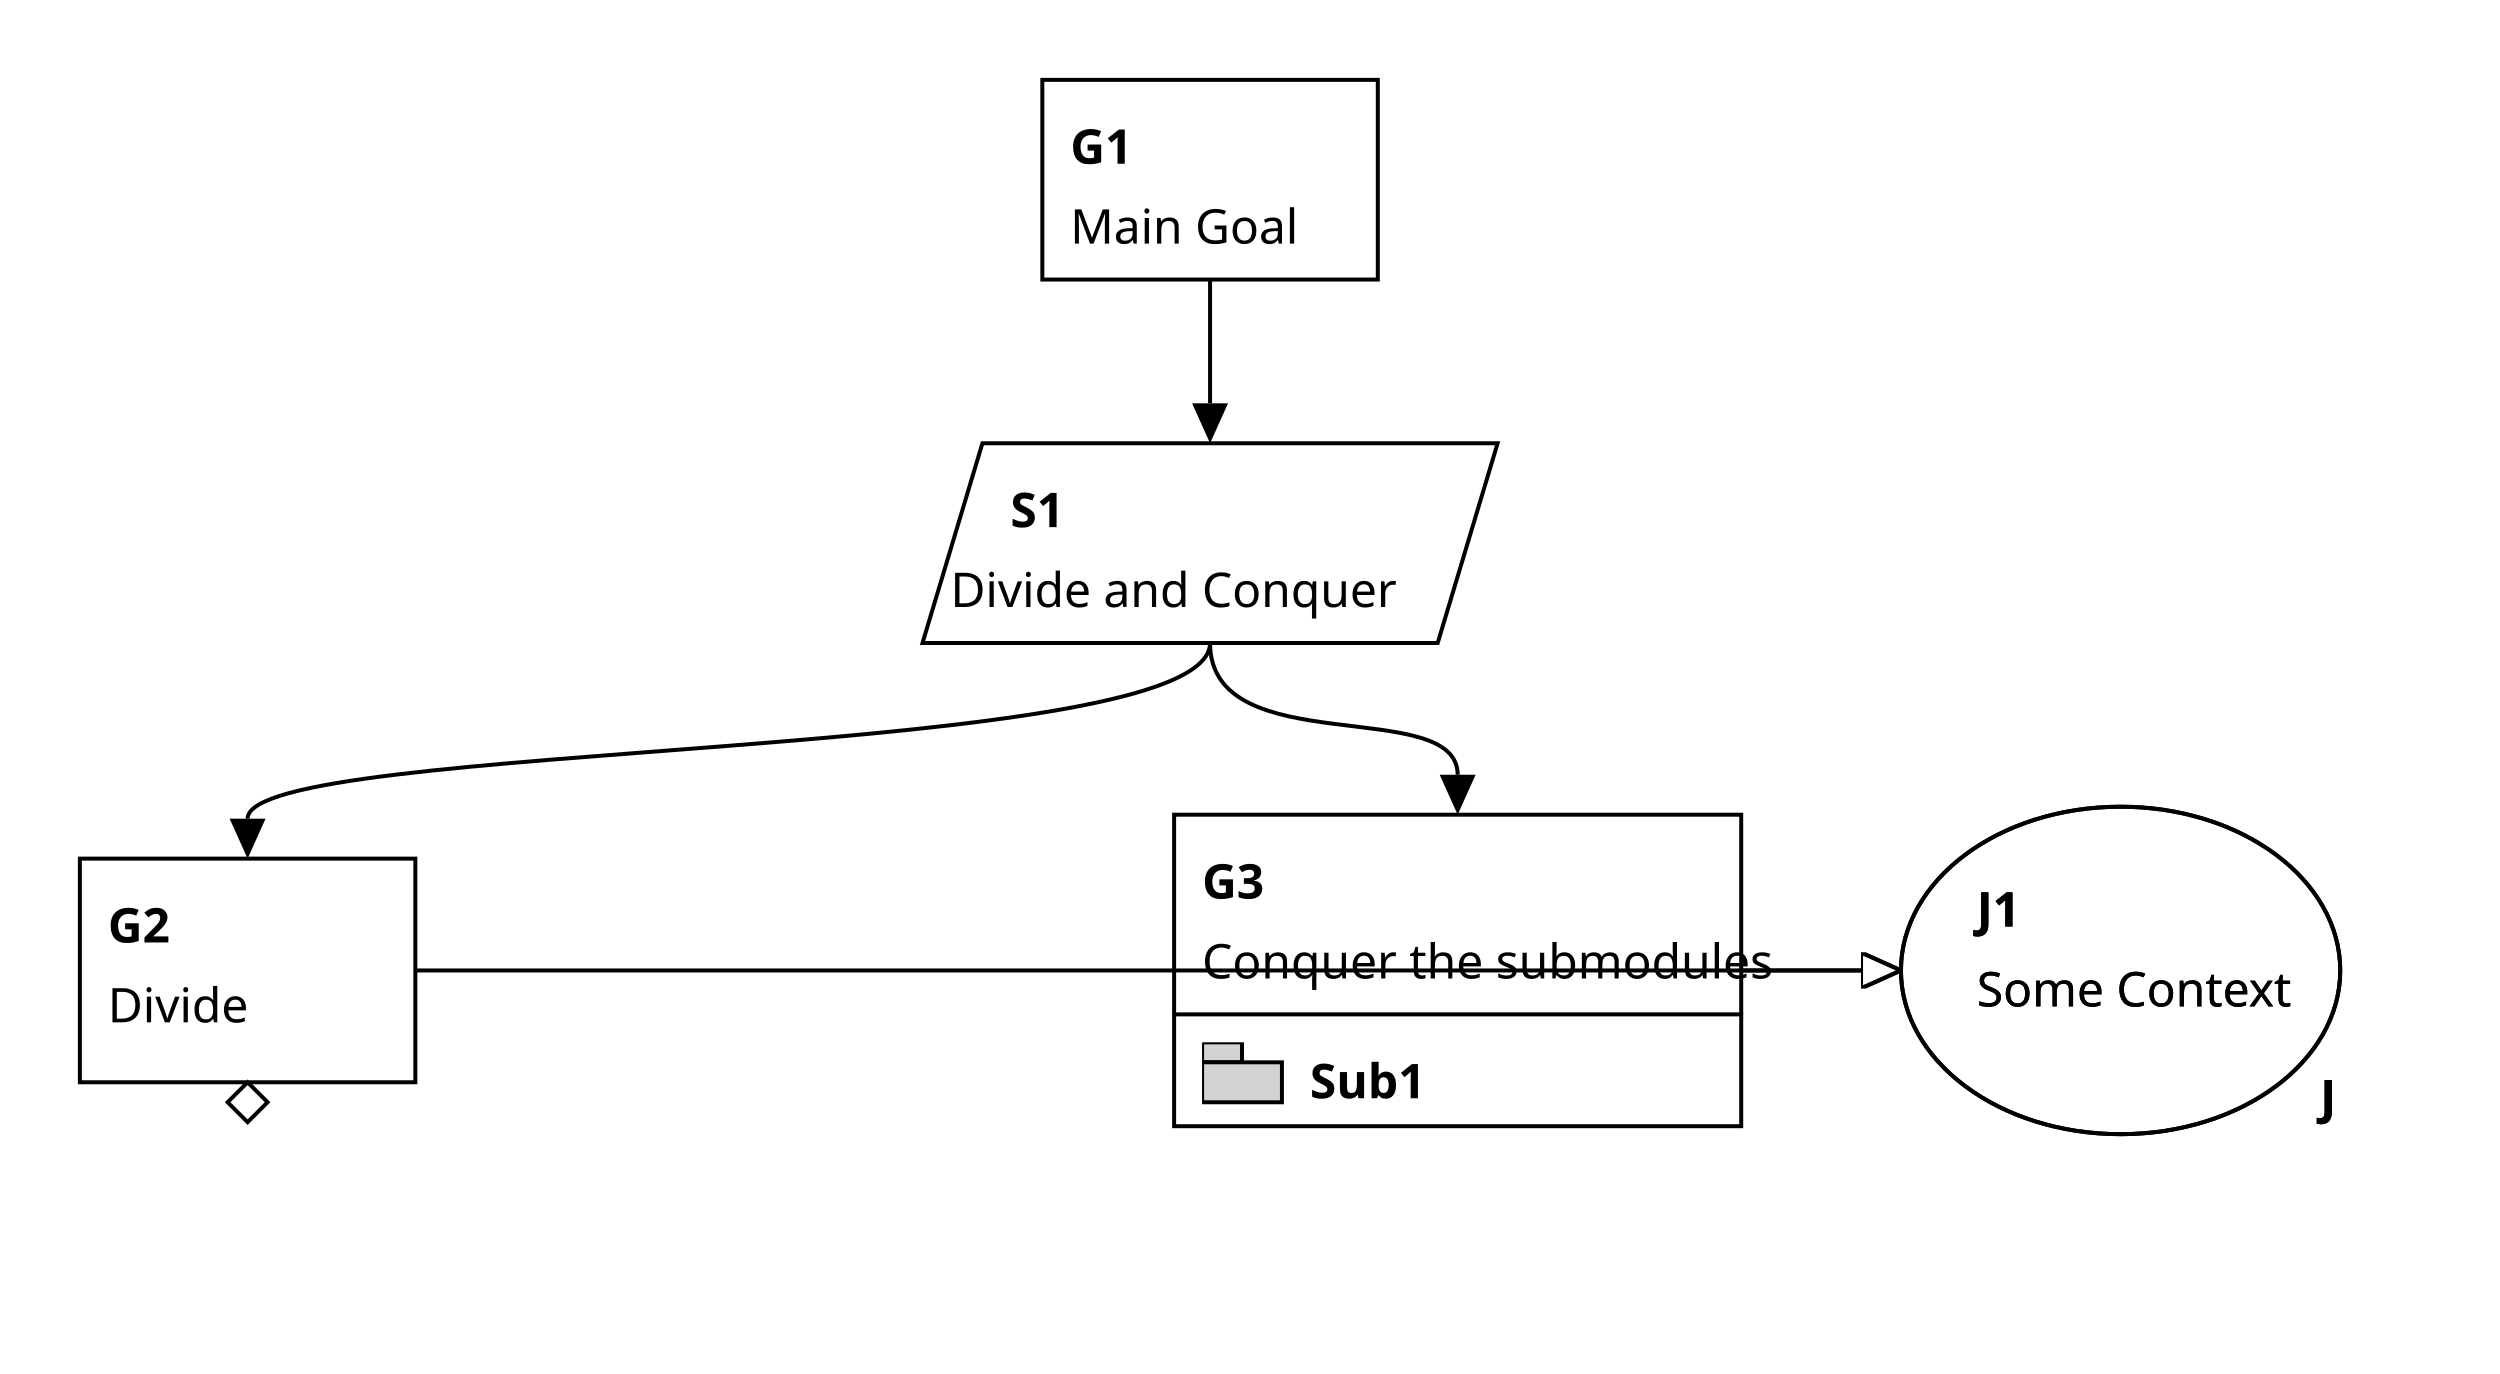
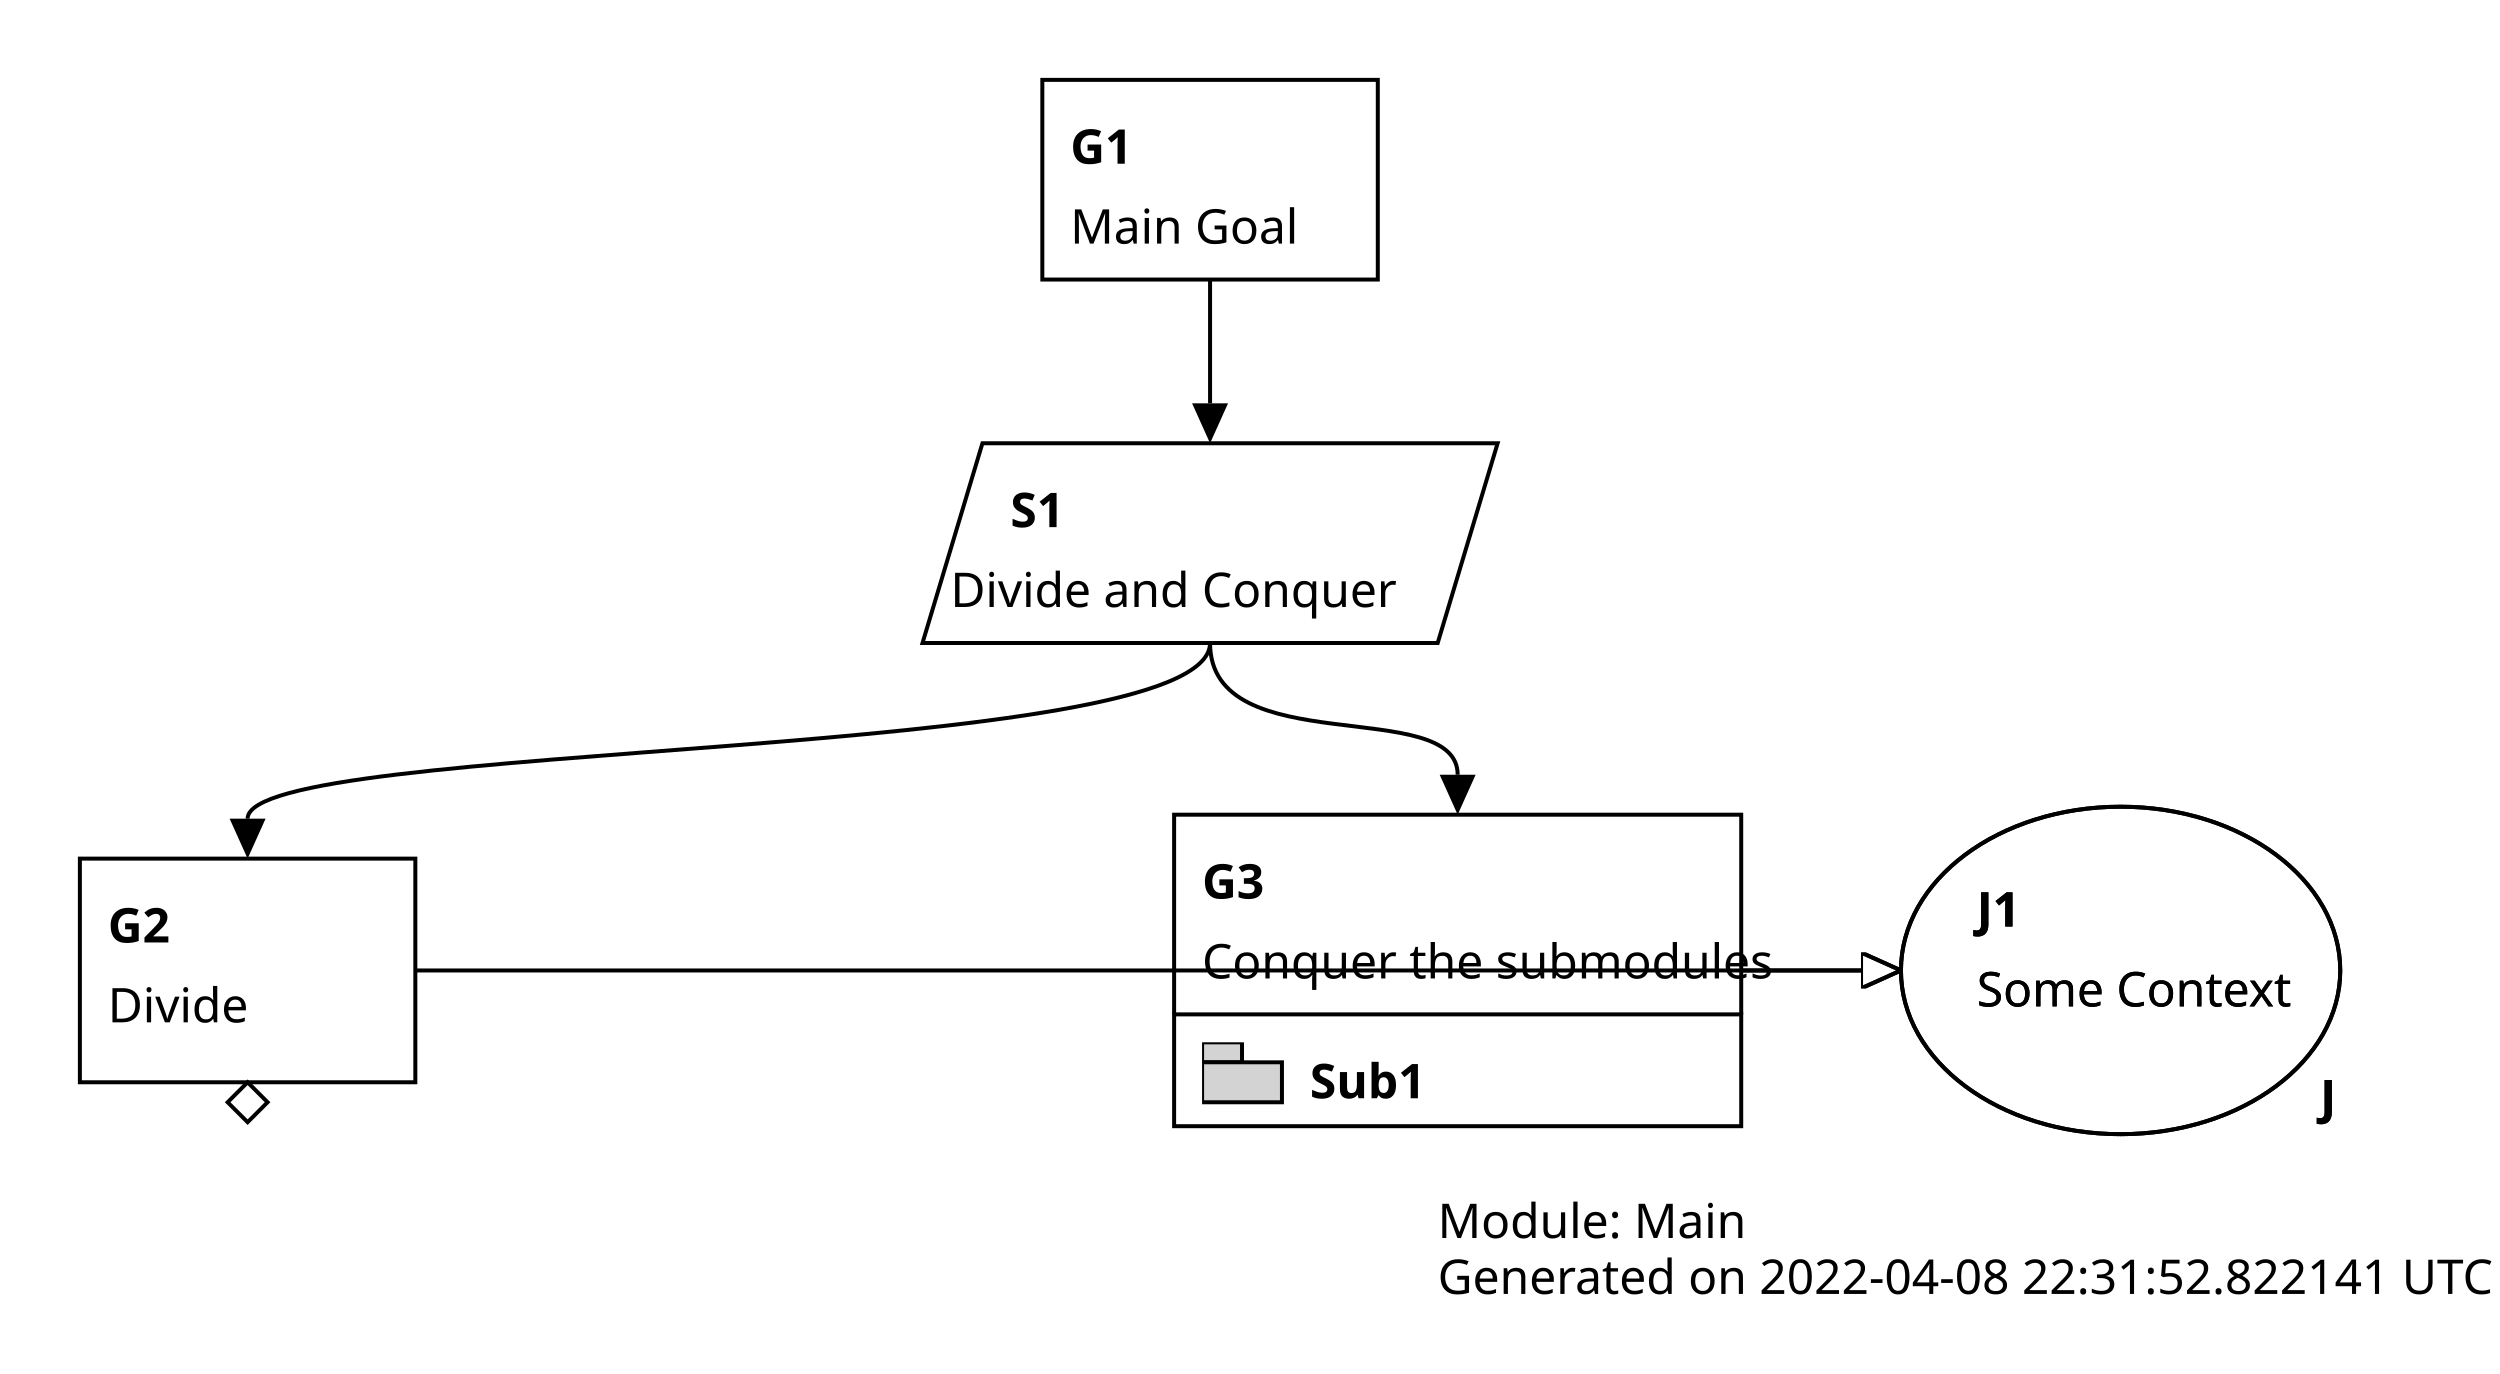
<svg xmlns="http://www.w3.org/2000/svg" viewBox="0 0 626 344">
  <symbol id="module_icon" viewbox="0 0 20 20">
    <rect fill="lightgrey" height="5" stroke="black" stroke-width="1" width="10" x="0" y="0" />
    <rect fill="lightgrey" height="10" stroke="black" stroke-width="1" width="20" x="0" y="5" />
  </symbol>
  <marker id="composite_arrow" markerHeight="9" markerUnits="users_posaceOnUse" markerWidth="10" orient="auto" refX="0" refY="4.5">
    <polyline fill="none" points="0 0, 6 4.5, 0 9" stroke="black" stroke-width="1" />
    <polyline fill="none" points="4 0, 10 4.5, 4 9" stroke="black" stroke-width="1" />
    <polyline fill="none" points="0 4.5, 10 4.5" stroke="black" stroke-width="1" />
  </marker>
  <marker id="supportedby_arrow" markerHeight="9" markerUnits="users_posaceOnUse" markerWidth="10" orient="auto" refX="0" refY="4.5">
    <polyline fill="black" points="0 0, 10 4.5, 0 9" />
  </marker>
  <marker id="incontextof_arrow" markerHeight="9" markerUnits="users_posaceOnUse" markerWidth="10" orient="auto" refX="0" refY="4.5">
    <polyline fill="none" points="0 0, 10 4.5, 0 9, 0 0" stroke="black" stroke-width="1" />
  </marker>
  <g class="gsnelem gsngoal" id="node_G1">
    <path class="border" d="M261,20 L345,20 L345,70 L261,70 z" fill="none" stroke="black" stroke-width="1" />
    <text font-family="AppleSystemUIFont" font-size="12" font-weight="bold" textLength="13" x="268" y="41">
G1
</text>
    <text font-family="AppleSystemUIFont" font-size="12" textLength="51" x="268" y="61">
Main Goal
</text>
  </g>
  <g class="gsnelem gsnstgy" id="node_S1">
    <path class="border" d="M246,111 L375,111 L360,161 L231,161 z" fill="none" stroke="black" stroke-width="1" />
    <text font-family="AppleSystemUIFont" font-size="12" font-weight="bold" textLength="12" x="253" y="132">
S1
</text>
    <text font-family="AppleSystemUIFont" font-size="12" textLength="101" x="238" y="152">
Divide and Conquer
</text>
  </g>
  <g class="gsnelem gsngoal" id="node_G2">
    <path class="border" d="M20,215 L104,215 L104,271 L20,271 z" fill="none" stroke="black" stroke-width="1" />
    <text font-family="AppleSystemUIFont" font-size="12" font-weight="bold" textLength="14" x="27" y="236">
G2
</text>
    <text font-family="AppleSystemUIFont" font-size="12" textLength="31" x="27" y="256">
Divide
</text>
    <path d="M62,271 l5,5 l-5,5 l-5,-5 z" fill="none" stroke="black" stroke-width="1" />
  </g>
  <g class="gsnelem gsnjust" id="node_J1">
    <ellipse class="border" cx="531" cy="243" fill="none" rx="55" ry="41" stroke="black" stroke-width="1" />
    <text font-family="AppleSystemUIFont" font-size="12" font-weight="bold" textLength="11" x="495" y="232">
J1
</text>
    <text font-family="AppleSystemUIFont" font-size="12" font-weight="bold" x="581" y="279">
J
</text>
    <text font-family="AppleSystemUIFont" font-size="12" textLength="72" x="495" y="252">
Some Context
</text>
  </g>
  <g class="gsnelem gsnawaygoal" id="node_G3">
    <rect fill="none" height="28" stroke="black" stroke-width="1" width="142" x="294" y="254" />
    <text font-family="AppleSystemUIFont" font-size="12" font-weight="bold" textLength="25" x="328" y="275">
Sub1
</text>
    <path class="border" d="M294,254 V204 H436 V254" fill="none" stroke="black" stroke-width="1" />
    <text font-family="AppleSystemUIFont" font-size="12" font-weight="bold" textLength="15" x="301" y="225">
G3
</text>
    <use href="#module_icon" x="301" y="261" />
    <text font-family="AppleSystemUIFont" font-size="12" textLength="128" x="301" y="245">
Conquer the submodules
</text>
  </g>
  <g class="gsnelem gsnjust" id="node_J1">
    <ellipse class="border" cx="531" cy="243" fill="none" rx="55" ry="41" stroke="black" stroke-width="1" />
    <text font-family="AppleSystemUIFont" font-size="12" font-weight="bold" textLength="11" x="495" y="232">
J1
</text>
    <text font-family="AppleSystemUIFont" font-size="12" font-weight="bold" x="581" y="279">
J
</text>
    <text font-family="AppleSystemUIFont" font-size="12" textLength="72" x="495" y="252">
Some Context
</text>
  </g>
  <path class="gsnedge gsninctxt" d="M303,70 C303,100,303,81,303,101" fill="none" marker-end="url(#supportedby_arrow)" stroke="black" stroke-width="1" />
  <path class="gsnedge gsnspby" d="M104,243 C104,243,446,243,466,243" fill="none" marker-end="url(#incontextof_arrow)" stroke="black" stroke-width="1" />
  <path class="gsnedge gsnspby" d="M436,243 C436,243,446,243,466,243" fill="none" marker-end="url(#incontextof_arrow)" stroke="black" stroke-width="1" />
  <path class="gsnedge gsninctxt" d="M303,161 C303,191,62,185,62,205" fill="none" marker-end="url(#supportedby_arrow)" stroke="black" stroke-width="1" />
  <path class="gsnedge gsninctxt" d="M303,161 C303,191,365,174,365,194" fill="none" marker-end="url(#supportedby_arrow)" stroke="black" stroke-width="1" />
+   <g class="gsnmeta" id="node_gsn_meta">
+     <text font-family="AppleSystemUIFont" font-size="12" textLength="69" x="360" y="310">
+ Module: Main
+ </text>
+     <text font-family="AppleSystemUIFont" font-size="12" textLength="246" x="360" y="324">
+ Generated on 2022-04-08 22:31:52.822141 UTC
+ </text>
+   </g>
</svg>
